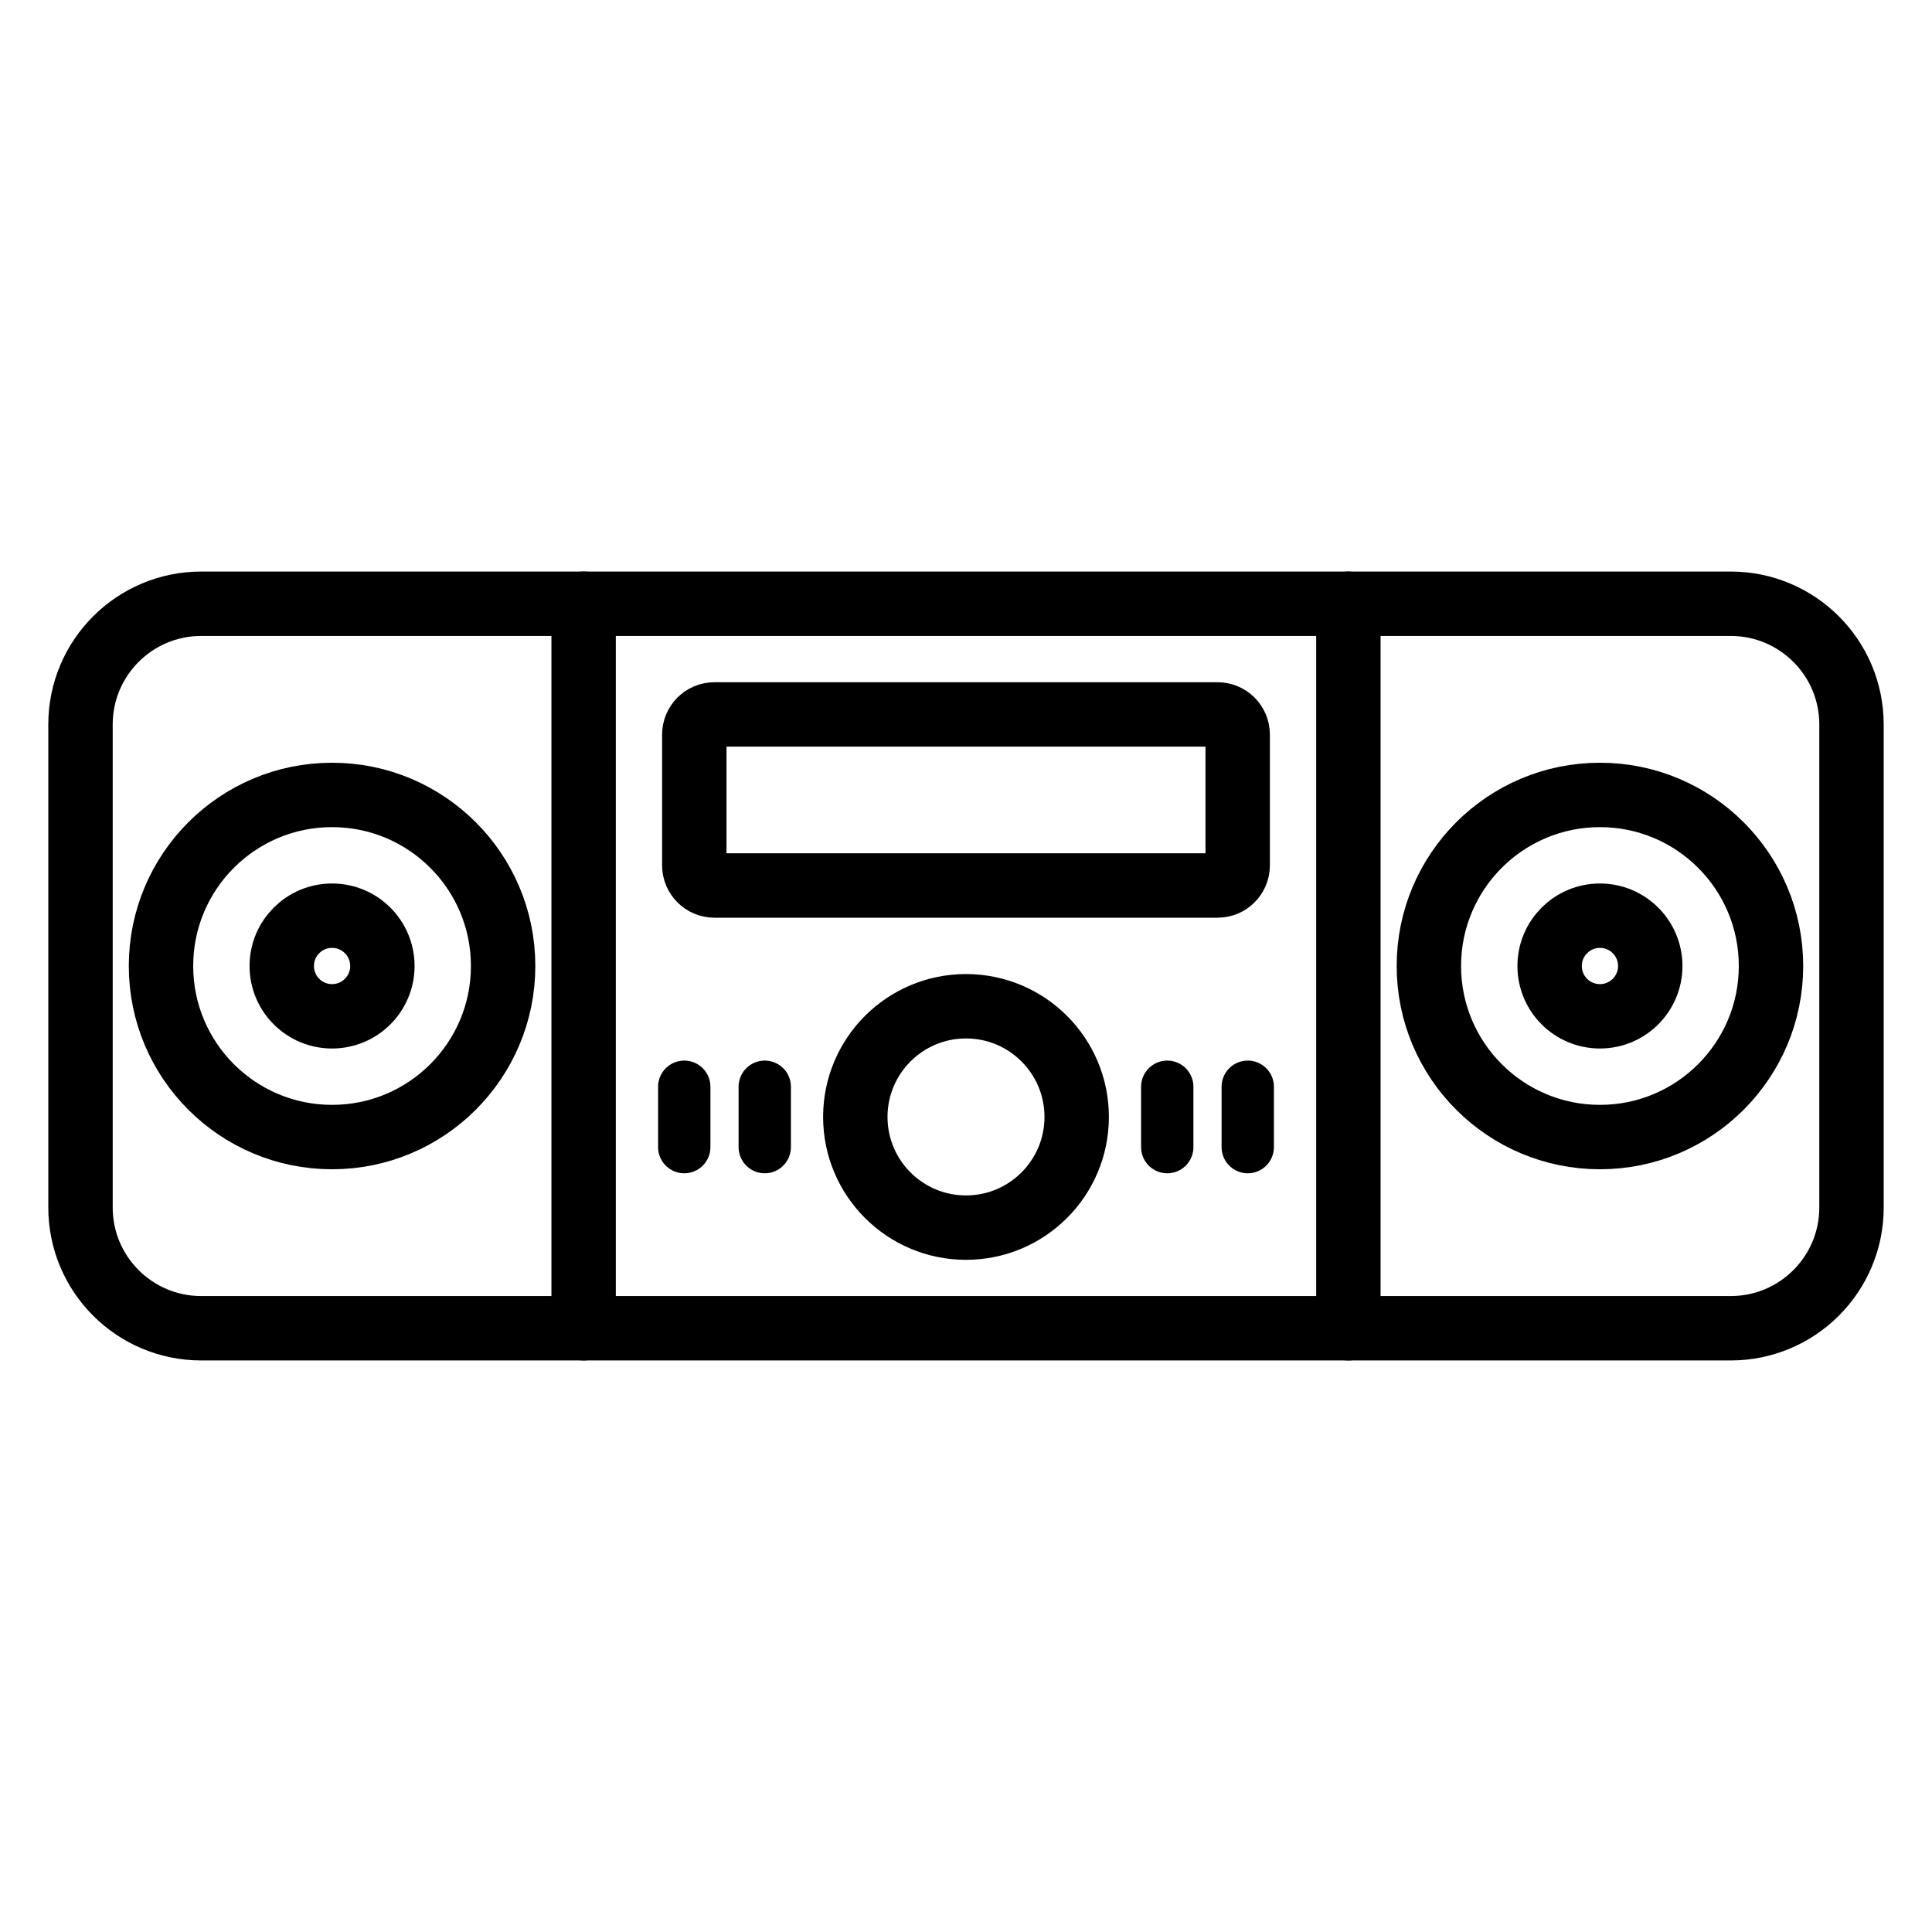
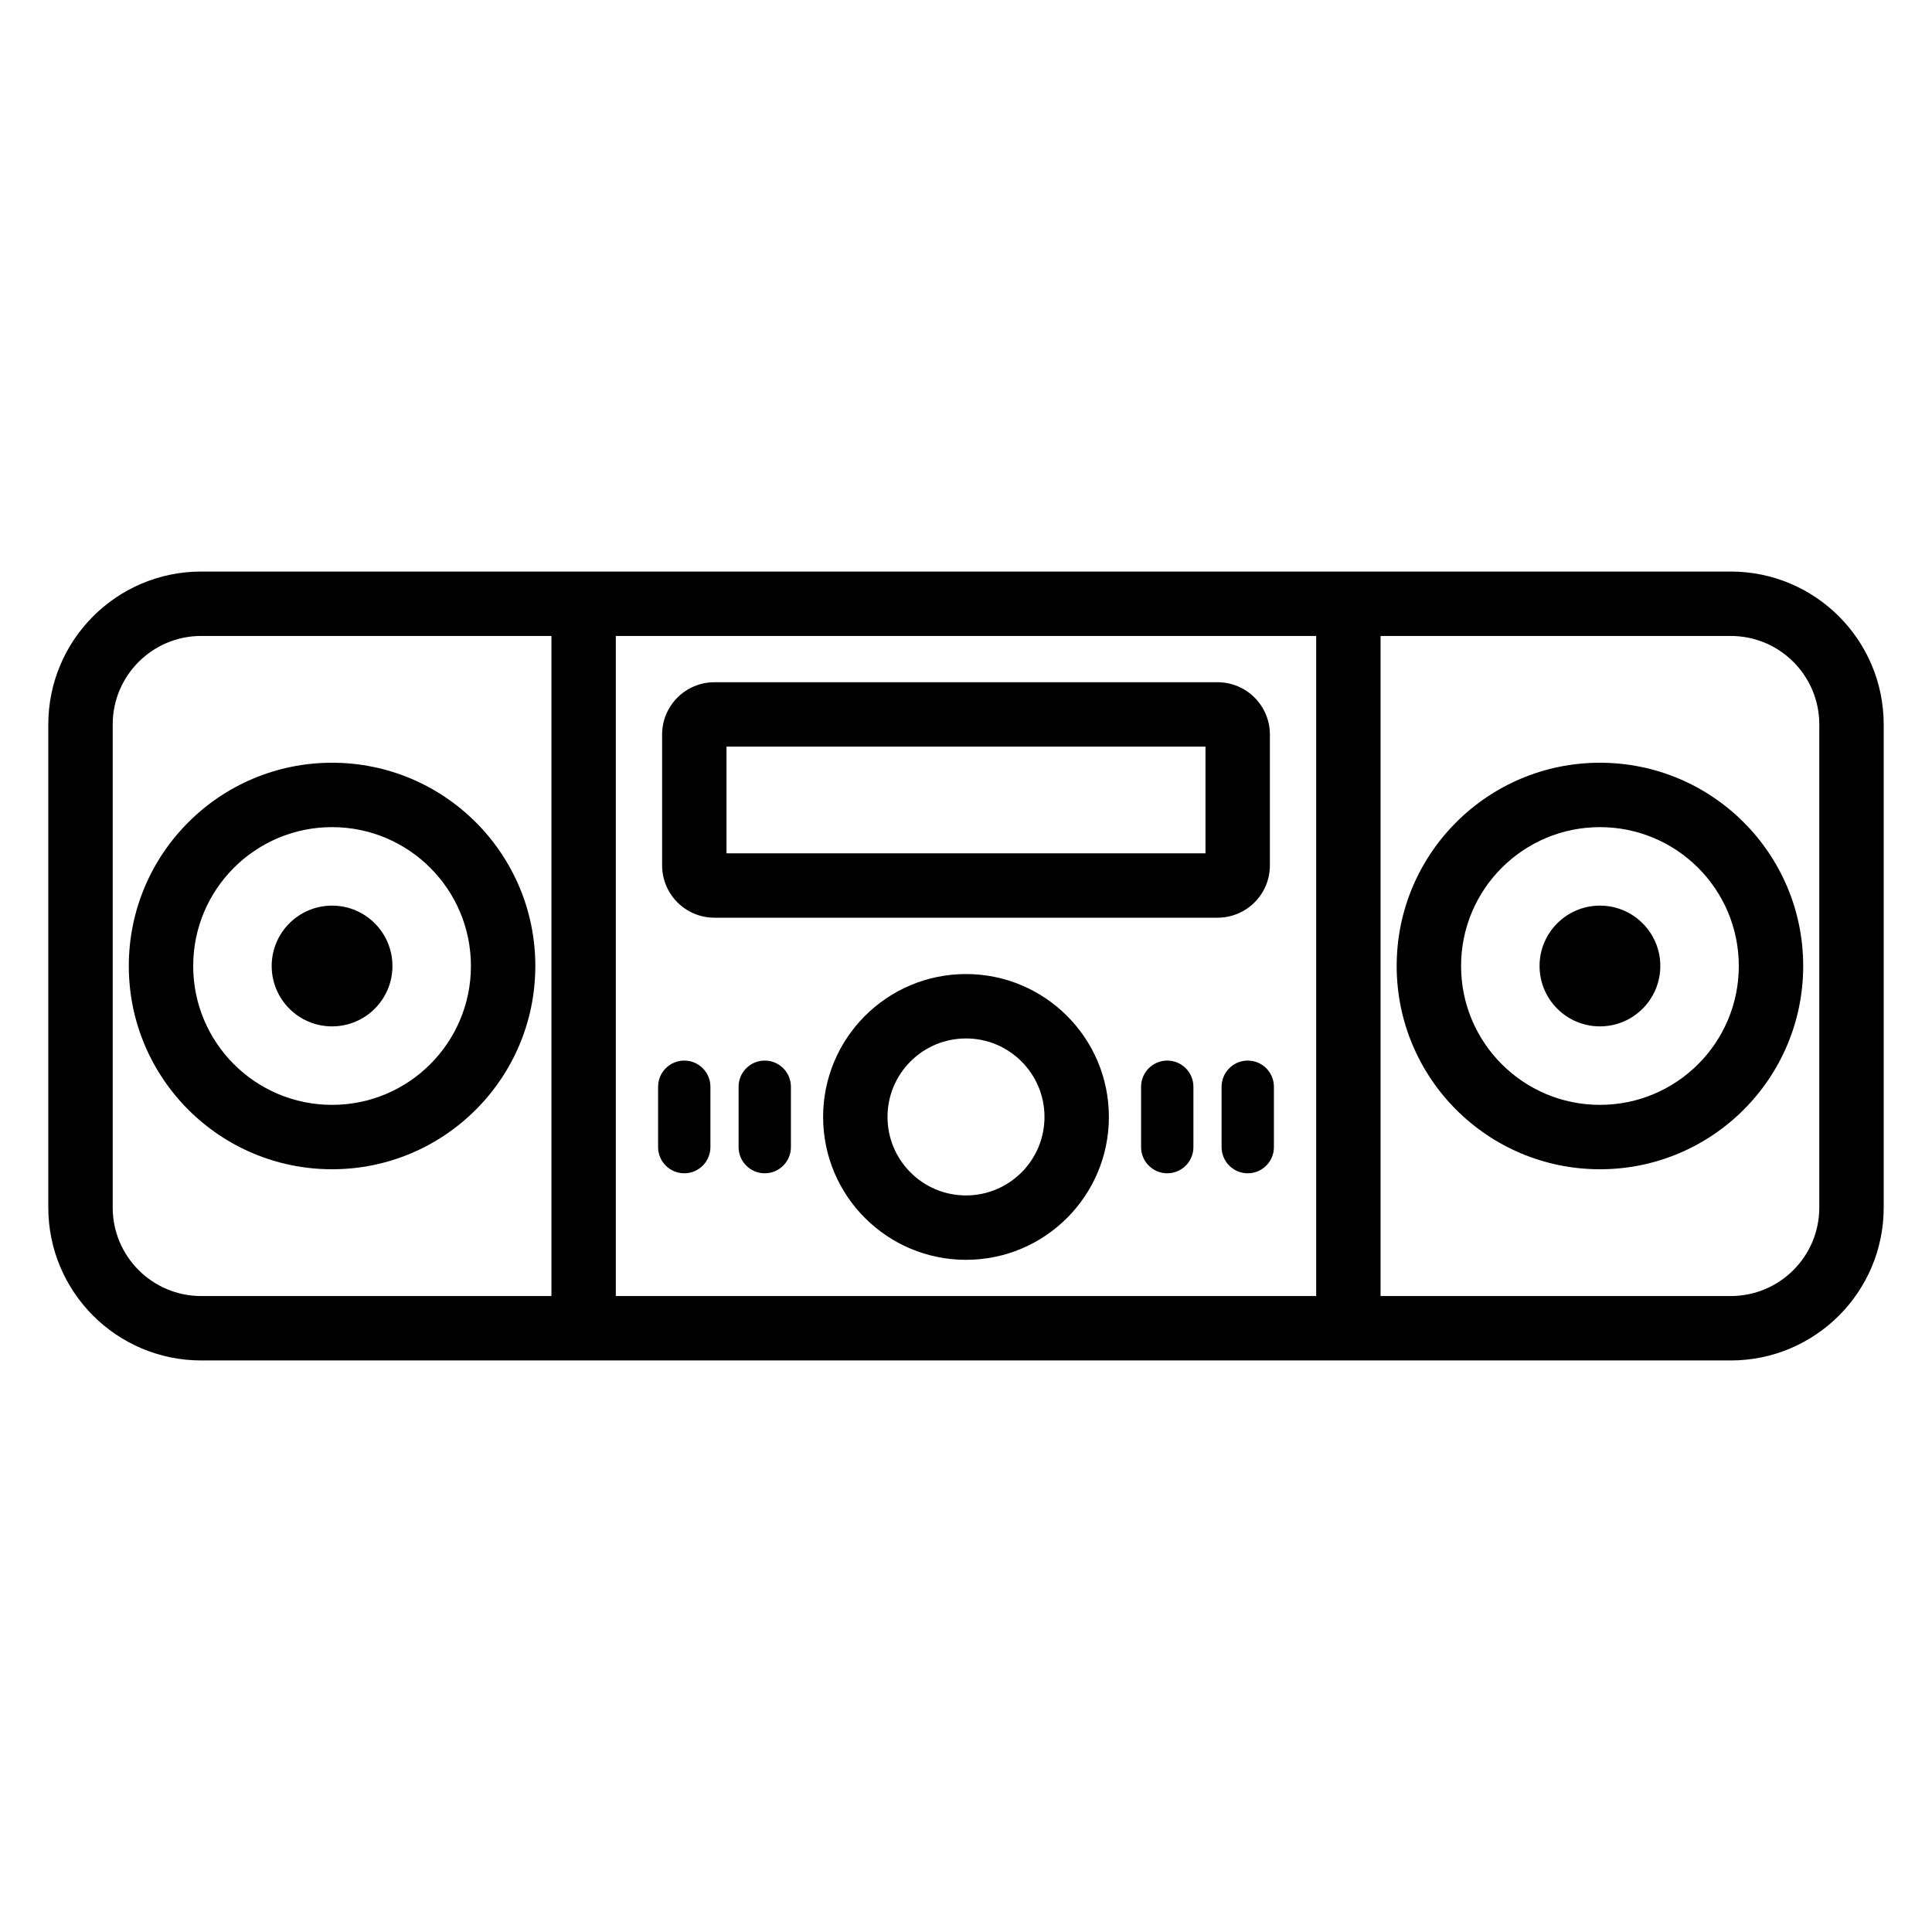
- <svg xmlns="http://www.w3.org/2000/svg" viewBox="0 0 960 960" fill="none" stroke="#000" stroke-width="32" stroke-linecap="round" stroke-linejoin="round">
-   <rect x="40" y="300" width="880" height="360" rx="60" />
-   <path d="M290 300v360M670 300v360" />
-   <circle cx="165" cy="480" r="85" />
-   <circle cx="165" cy="480" r="25" />
-   <circle cx="795" cy="480" r="85" />
-   <circle cx="795" cy="480" r="25" />
-   <rect x="345" y="355" width="270" height="85" rx="10" />
-   <circle cx="480" cy="555" r="55" />
-   <path d="M340 540v30M380 540v30M580 540v30M620 540v30" stroke-width="26" />
+ <svg xmlns="http://www.w3.org/2000/svg" viewBox="0 0 960 960">
+   <path fill="#000" fill-rule="evenodd" d="M100.0 284.0H860.0A76.0 76.0 0 0 1 936.0 360.0V600.0A76.0 76.0 0 0 1 860.0 676.0H100.0A76.0 76.0 0 0 1 24.0 600.0V360.0A76.0 76.0 0 0 1 100.0 284.0ZM100.0 316.0H860.0A44.0 44.0 0 0 1 904.0 360.0V600.0A44.0 44.0 0 0 1 860.0 644.0H100.0A44.0 44.0 0 0 1 56.0 600.0V360.0A44.0 44.0 0 0 1 100.0 316.0Z" />
+   <path fill="#000" fill-rule="evenodd" d="M290.0 299.0H290.0A16.0 16.0 0 0 1 306.0 315.0V645.0A16.0 16.0 0 0 1 290.0 661.0H290.0A16.0 16.0 0 0 1 274.0 645.0V315.0A16.0 16.0 0 0 1 290.0 299.0Z" />
+   <path fill="#000" fill-rule="evenodd" d="M670.0 299.0H670.0A16.0 16.0 0 0 1 686.0 315.0V645.0A16.0 16.0 0 0 1 670.0 661.0H670.0A16.0 16.0 0 0 1 654.0 645.0V315.0A16.0 16.0 0 0 1 670.0 299.0Z" />
+   <path fill="#000" fill-rule="evenodd" d="M64.0 480A101.0 101.0 0 1 0 266.0 480A101.0 101.0 0 1 0 64.0 480ZM96.0 480A69.0 69.0 0 1 0 234.0 480A69.0 69.0 0 1 0 96.0 480Z" />
+   <path fill="#000" fill-rule="evenodd" d="M135 480A30 30 0 1 0 195 480A30 30 0 1 0 135 480Z" />
+   <path fill="#000" fill-rule="evenodd" d="M694.0 480A101.0 101.0 0 1 0 896.0 480A101.0 101.0 0 1 0 694.0 480ZM726.0 480A69.0 69.0 0 1 0 864.0 480A69.0 69.0 0 1 0 726.0 480Z" />
+   <path fill="#000" fill-rule="evenodd" d="M765 480A30 30 0 1 0 825 480A30 30 0 1 0 765 480Z" />
+   <path fill="#000" fill-rule="evenodd" d="M355.0 339.0H605.0A26.0 26.0 0 0 1 631.0 365.0V430.0A26.0 26.0 0 0 1 605.0 456.0H355.0A26.0 26.0 0 0 1 329.0 430.0V365.0A26.0 26.0 0 0 1 355.0 339.0ZM361.0 371.0H599.0A0 0 0 0 1 599.0 371.0V424.0A0 0 0 0 1 599.0 424.0H361.0A0 0 0 0 1 361.0 424.0V371.0A0 0 0 0 1 361.0 371.0Z" />
+   <path fill="#000" fill-rule="evenodd" d="M409.0 555A71.0 71.0 0 1 0 551.0 555A71.0 71.0 0 1 0 409.0 555ZM441.0 555A39.0 39.0 0 1 0 519.0 555A39.0 39.0 0 1 0 441.0 555Z" />
+   <path fill="#000" fill-rule="evenodd" d="M340.0 527.0H340.0A13.0 13.0 0 0 1 353.0 540.0V570.0A13.0 13.0 0 0 1 340.0 583.0H340.0A13.0 13.0 0 0 1 327.0 570.0V540.0A13.0 13.0 0 0 1 340.0 527.0Z" />
+   <path fill="#000" fill-rule="evenodd" d="M380.0 527.0H380.0A13.0 13.0 0 0 1 393.0 540.0V570.0A13.0 13.0 0 0 1 380.0 583.0H380.0A13.0 13.0 0 0 1 367.0 570.0V540.0A13.0 13.0 0 0 1 380.0 527.0Z" />
+   <path fill="#000" fill-rule="evenodd" d="M580.0 527.0H580.0A13.0 13.0 0 0 1 593.0 540.0V570.0A13.0 13.0 0 0 1 580.0 583.0H580.0A13.0 13.0 0 0 1 567.0 570.0V540.0A13.0 13.0 0 0 1 580.0 527.0Z" />
+   <path fill="#000" fill-rule="evenodd" d="M620.0 527.0H620.0A13.0 13.0 0 0 1 633.0 540.0V570.0A13.0 13.0 0 0 1 620.0 583.0H620.0A13.0 13.0 0 0 1 607.0 570.0V540.0A13.0 13.0 0 0 1 620.0 527.0Z" />
</svg>
